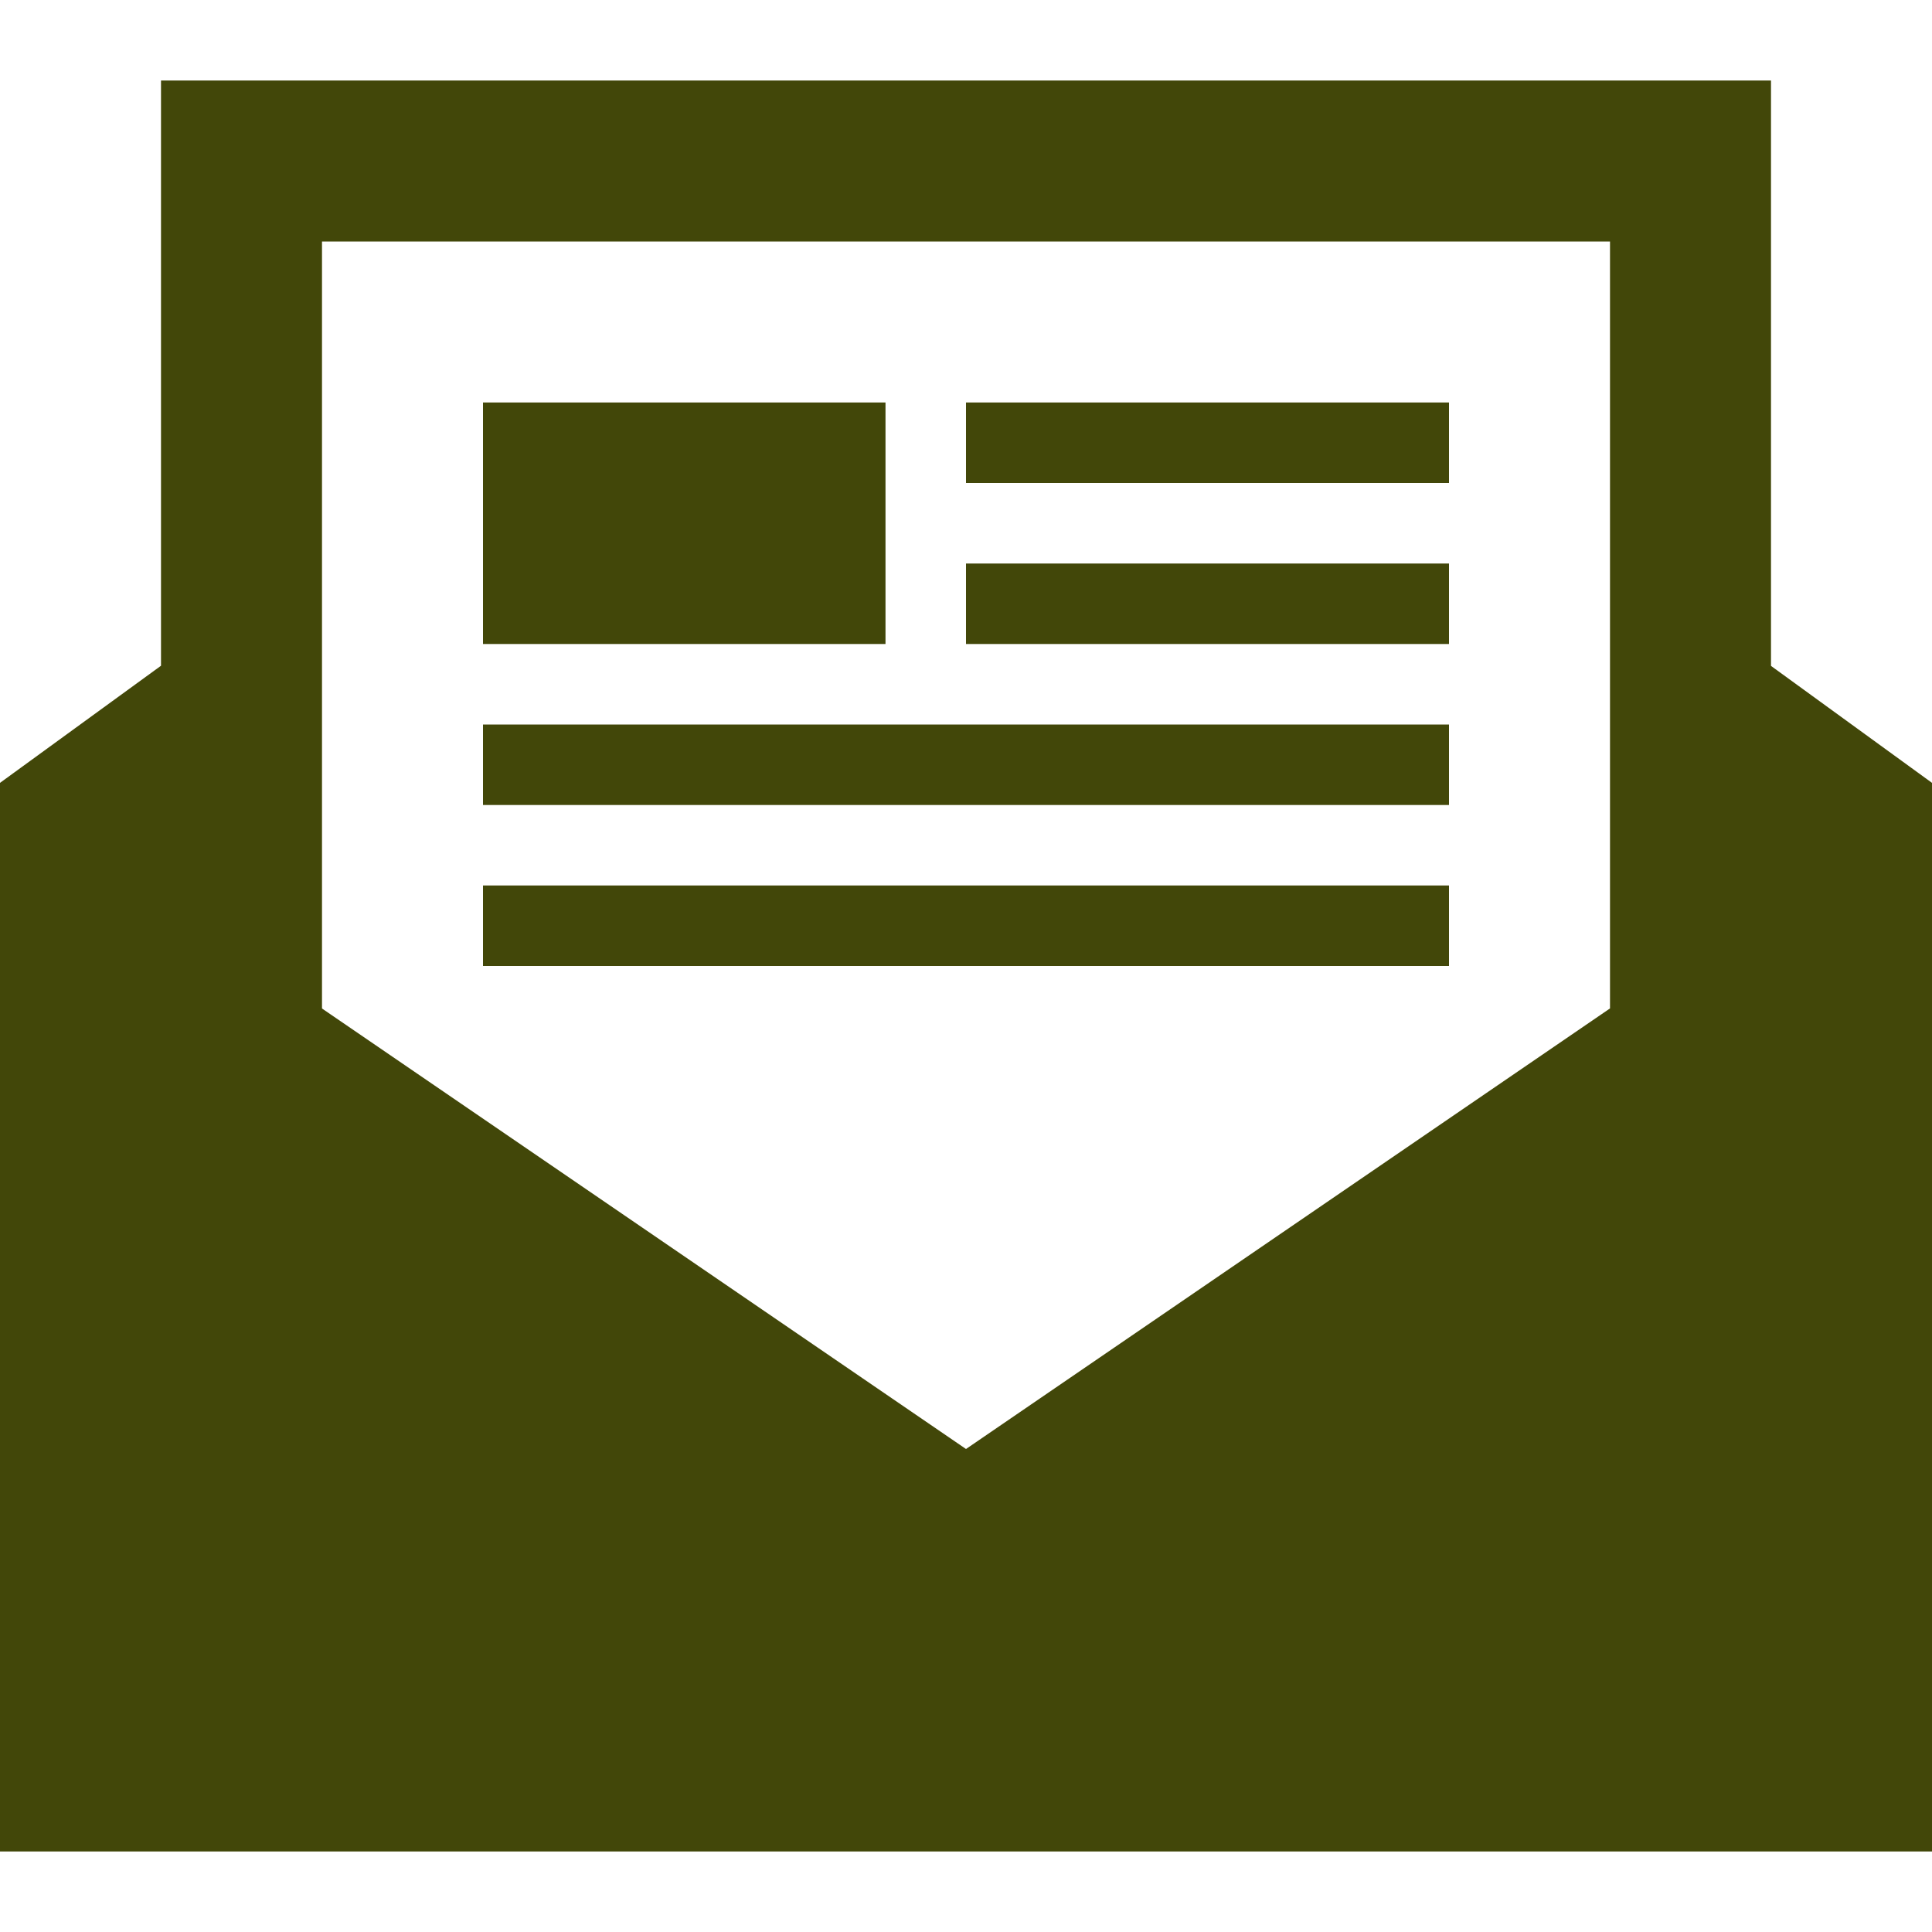
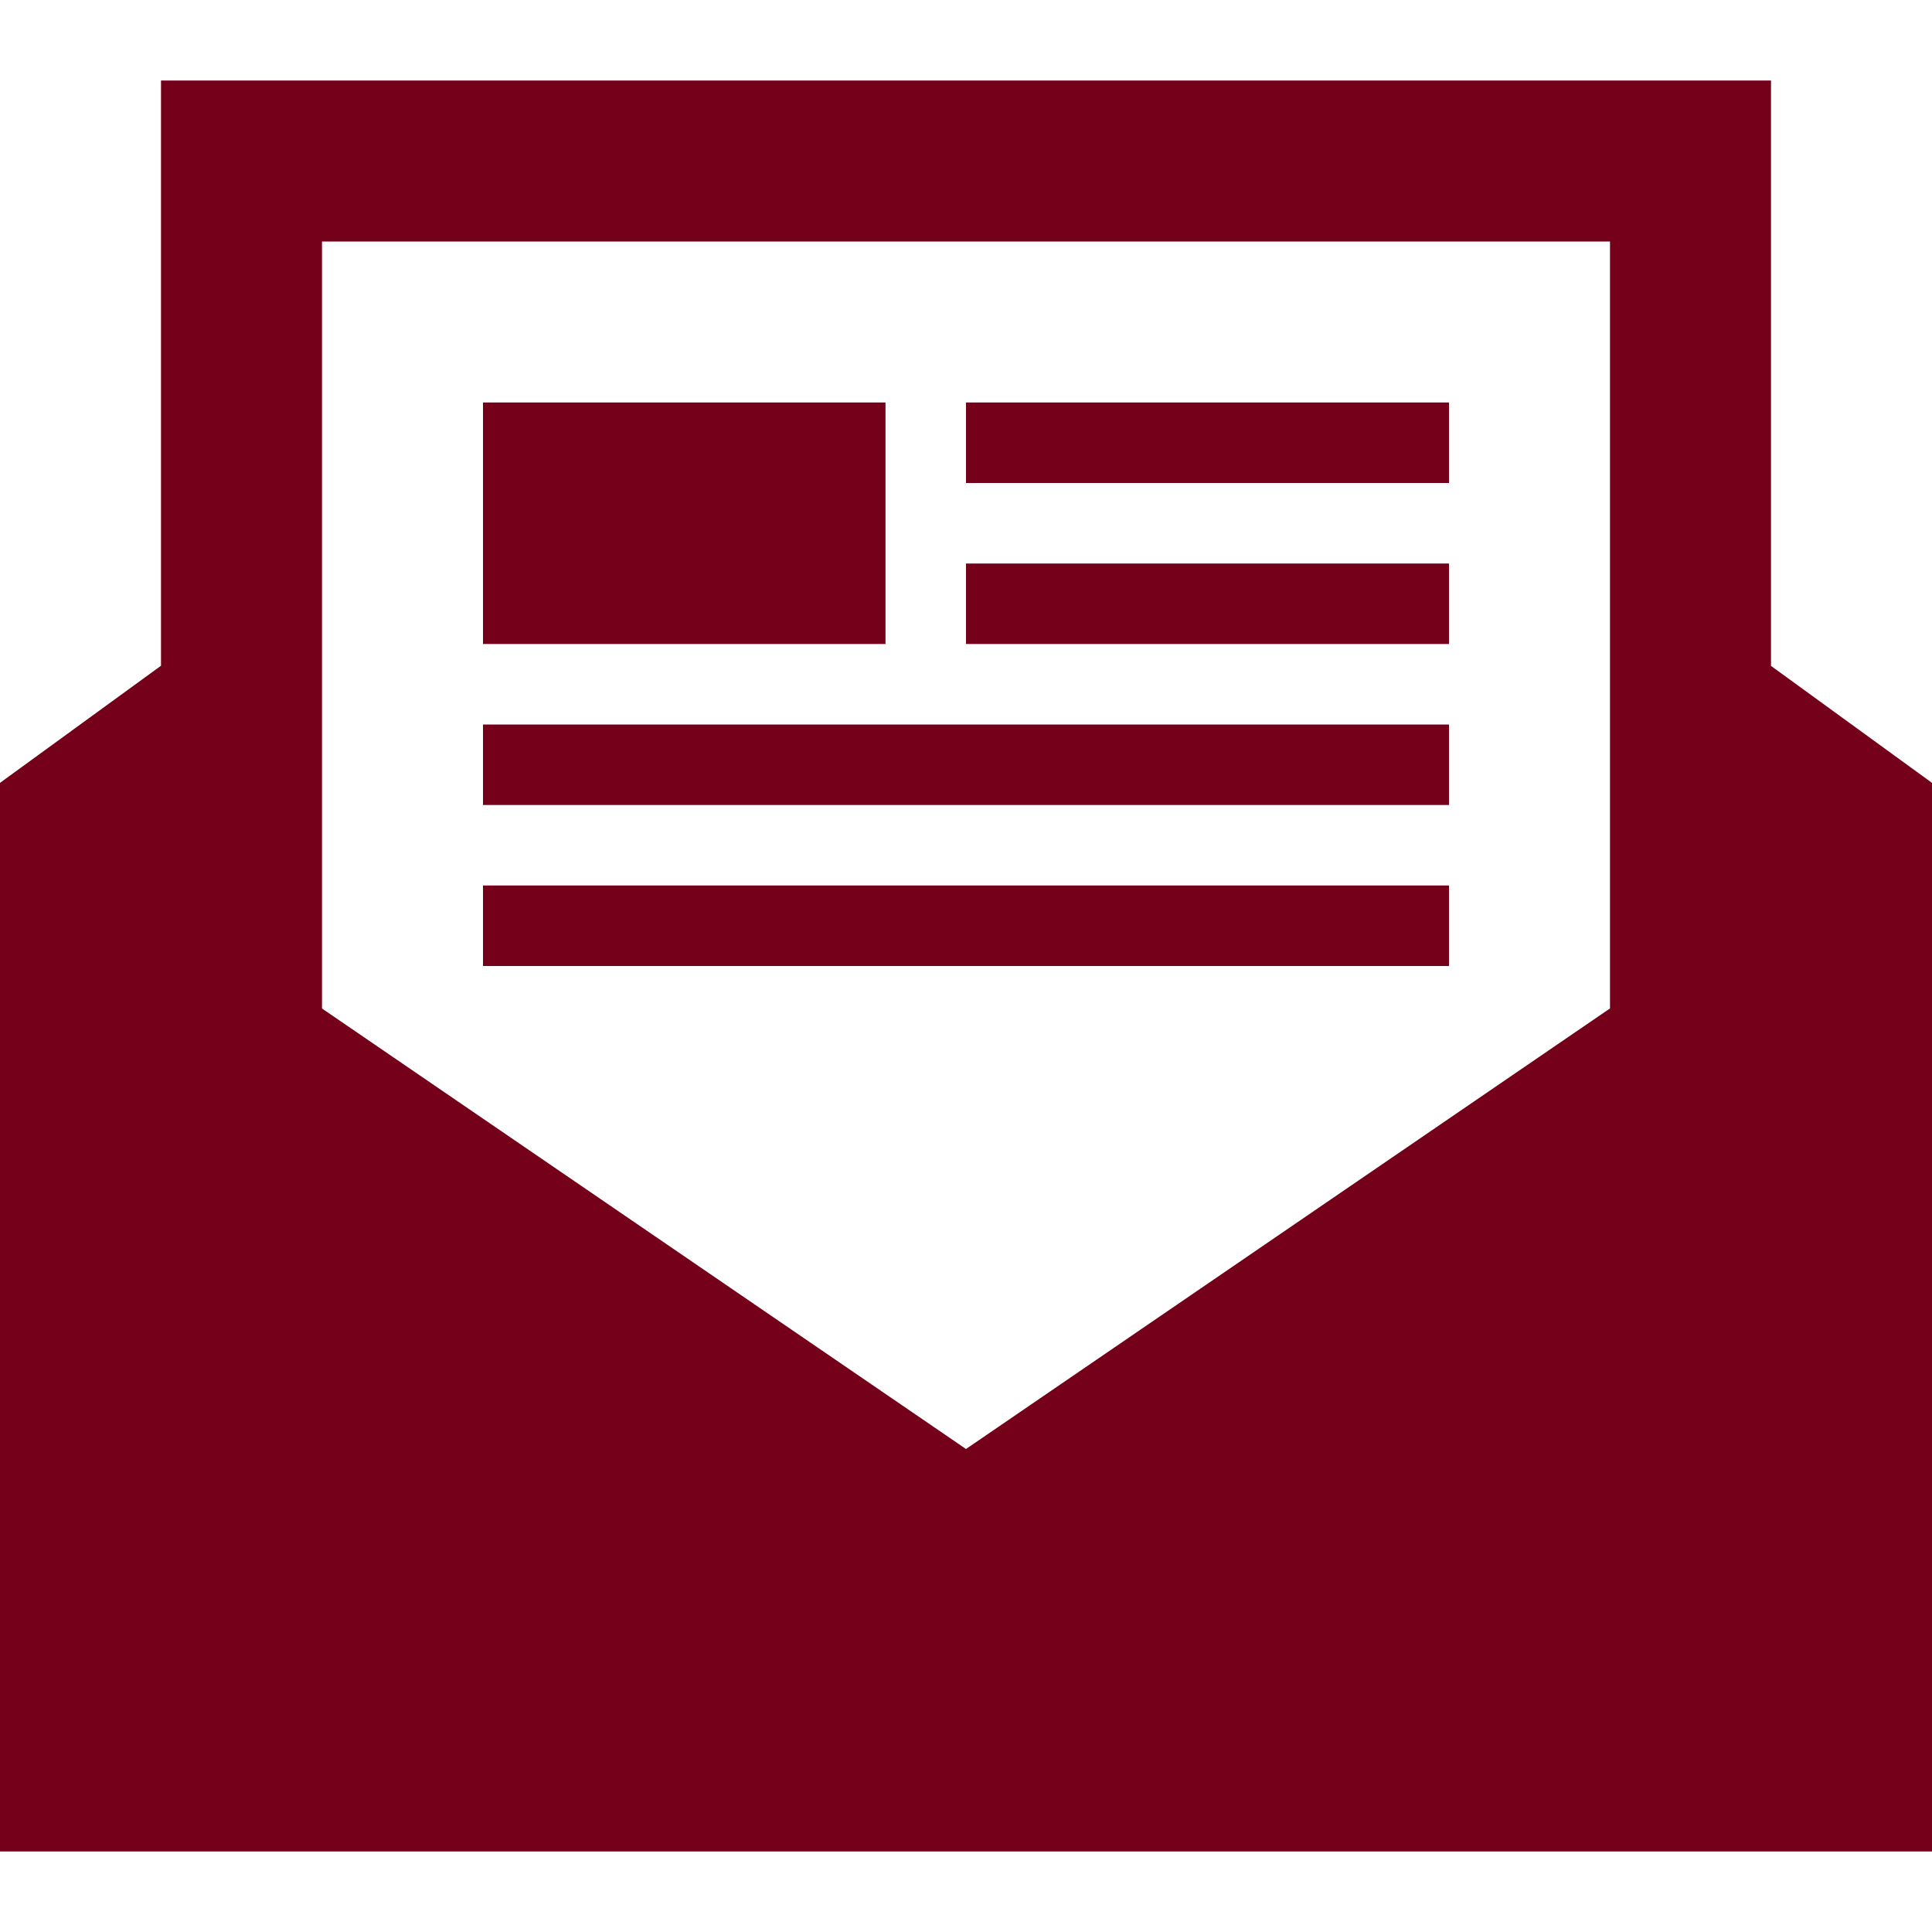
- <svg xmlns="http://www.w3.org/2000/svg" width="24" height="24" fill="#424709" fill-rule="evenodd" clip-rule="evenodd">
+ <svg xmlns="http://www.w3.org/2000/svg" width="24" height="24" fill="#750019" fill-rule="evenodd" clip-rule="evenodd">
  <path d="M24 23h-24v-13.275l2-1.455v-7.27h20v7.272l2 1.453v13.275zm-20-10.472v-9.528h16v9.527l-8 5.473-8-5.472zm14-.528h-12v-1h12v1zm0-3v1h-12v-1h12zm-7-1h-5v-3h5v3zm7 0h-6v-1h6v1zm0-2h-6v-1h6v1z" />
</svg>
